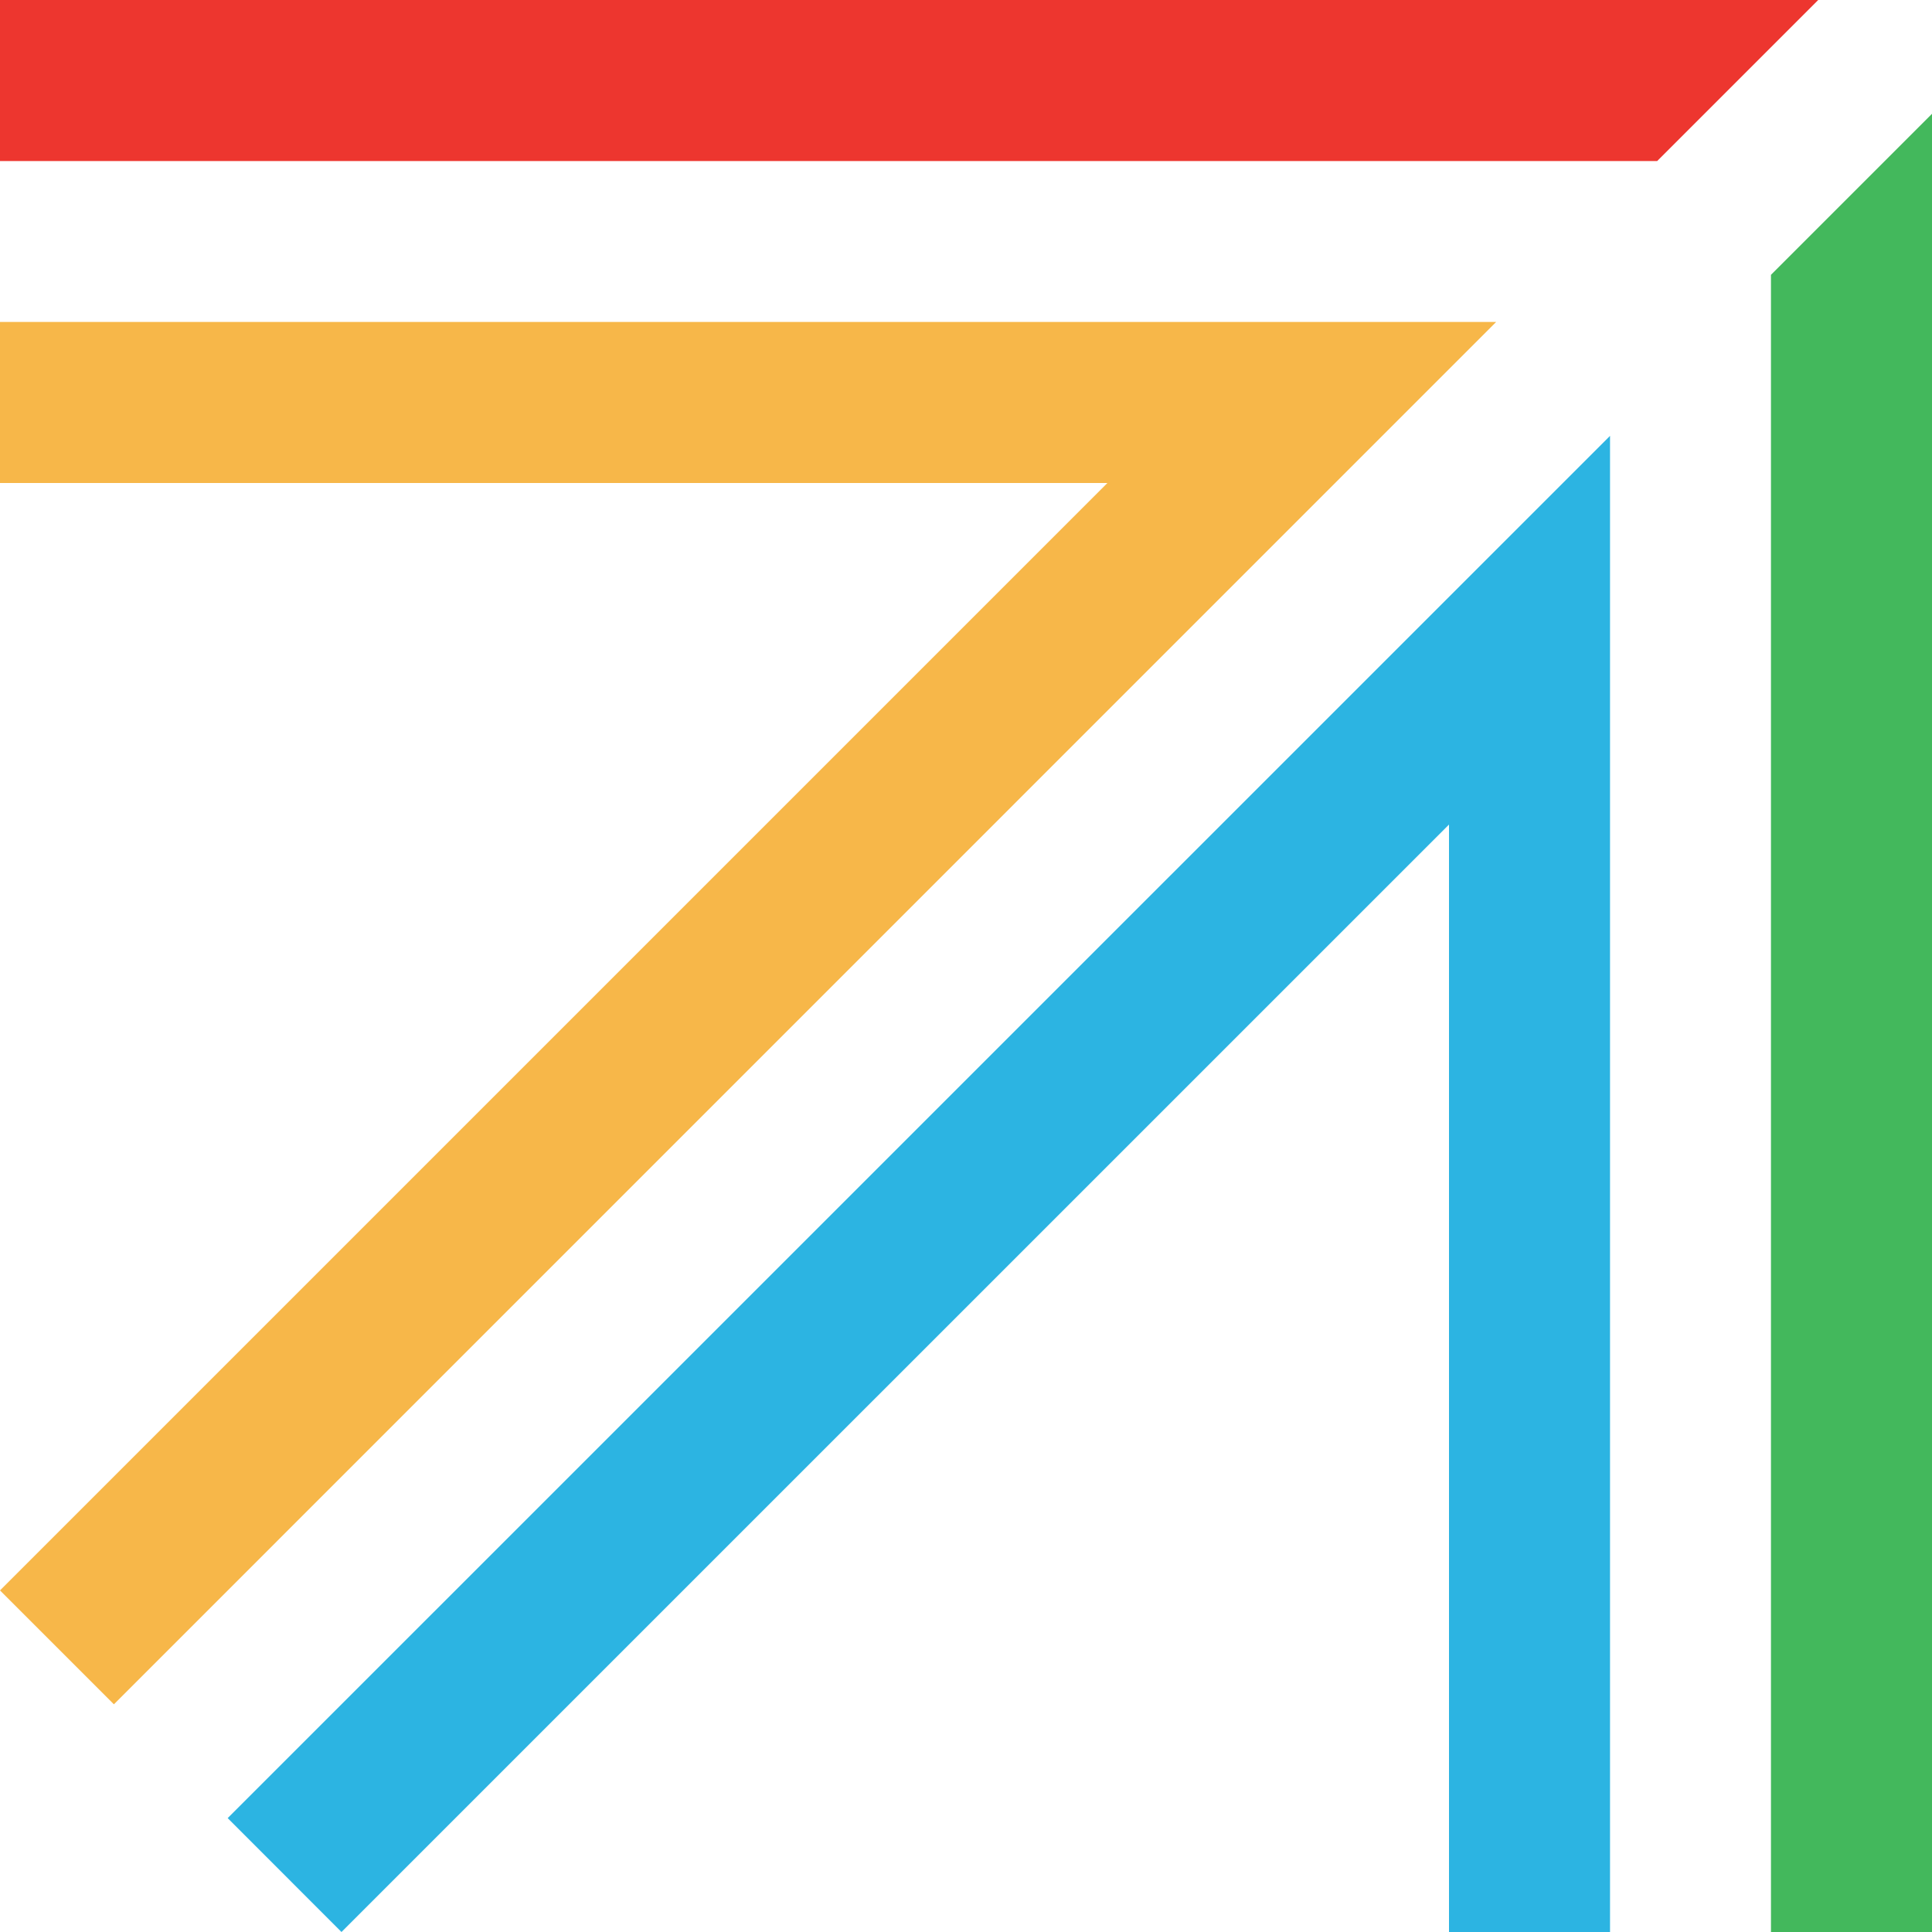
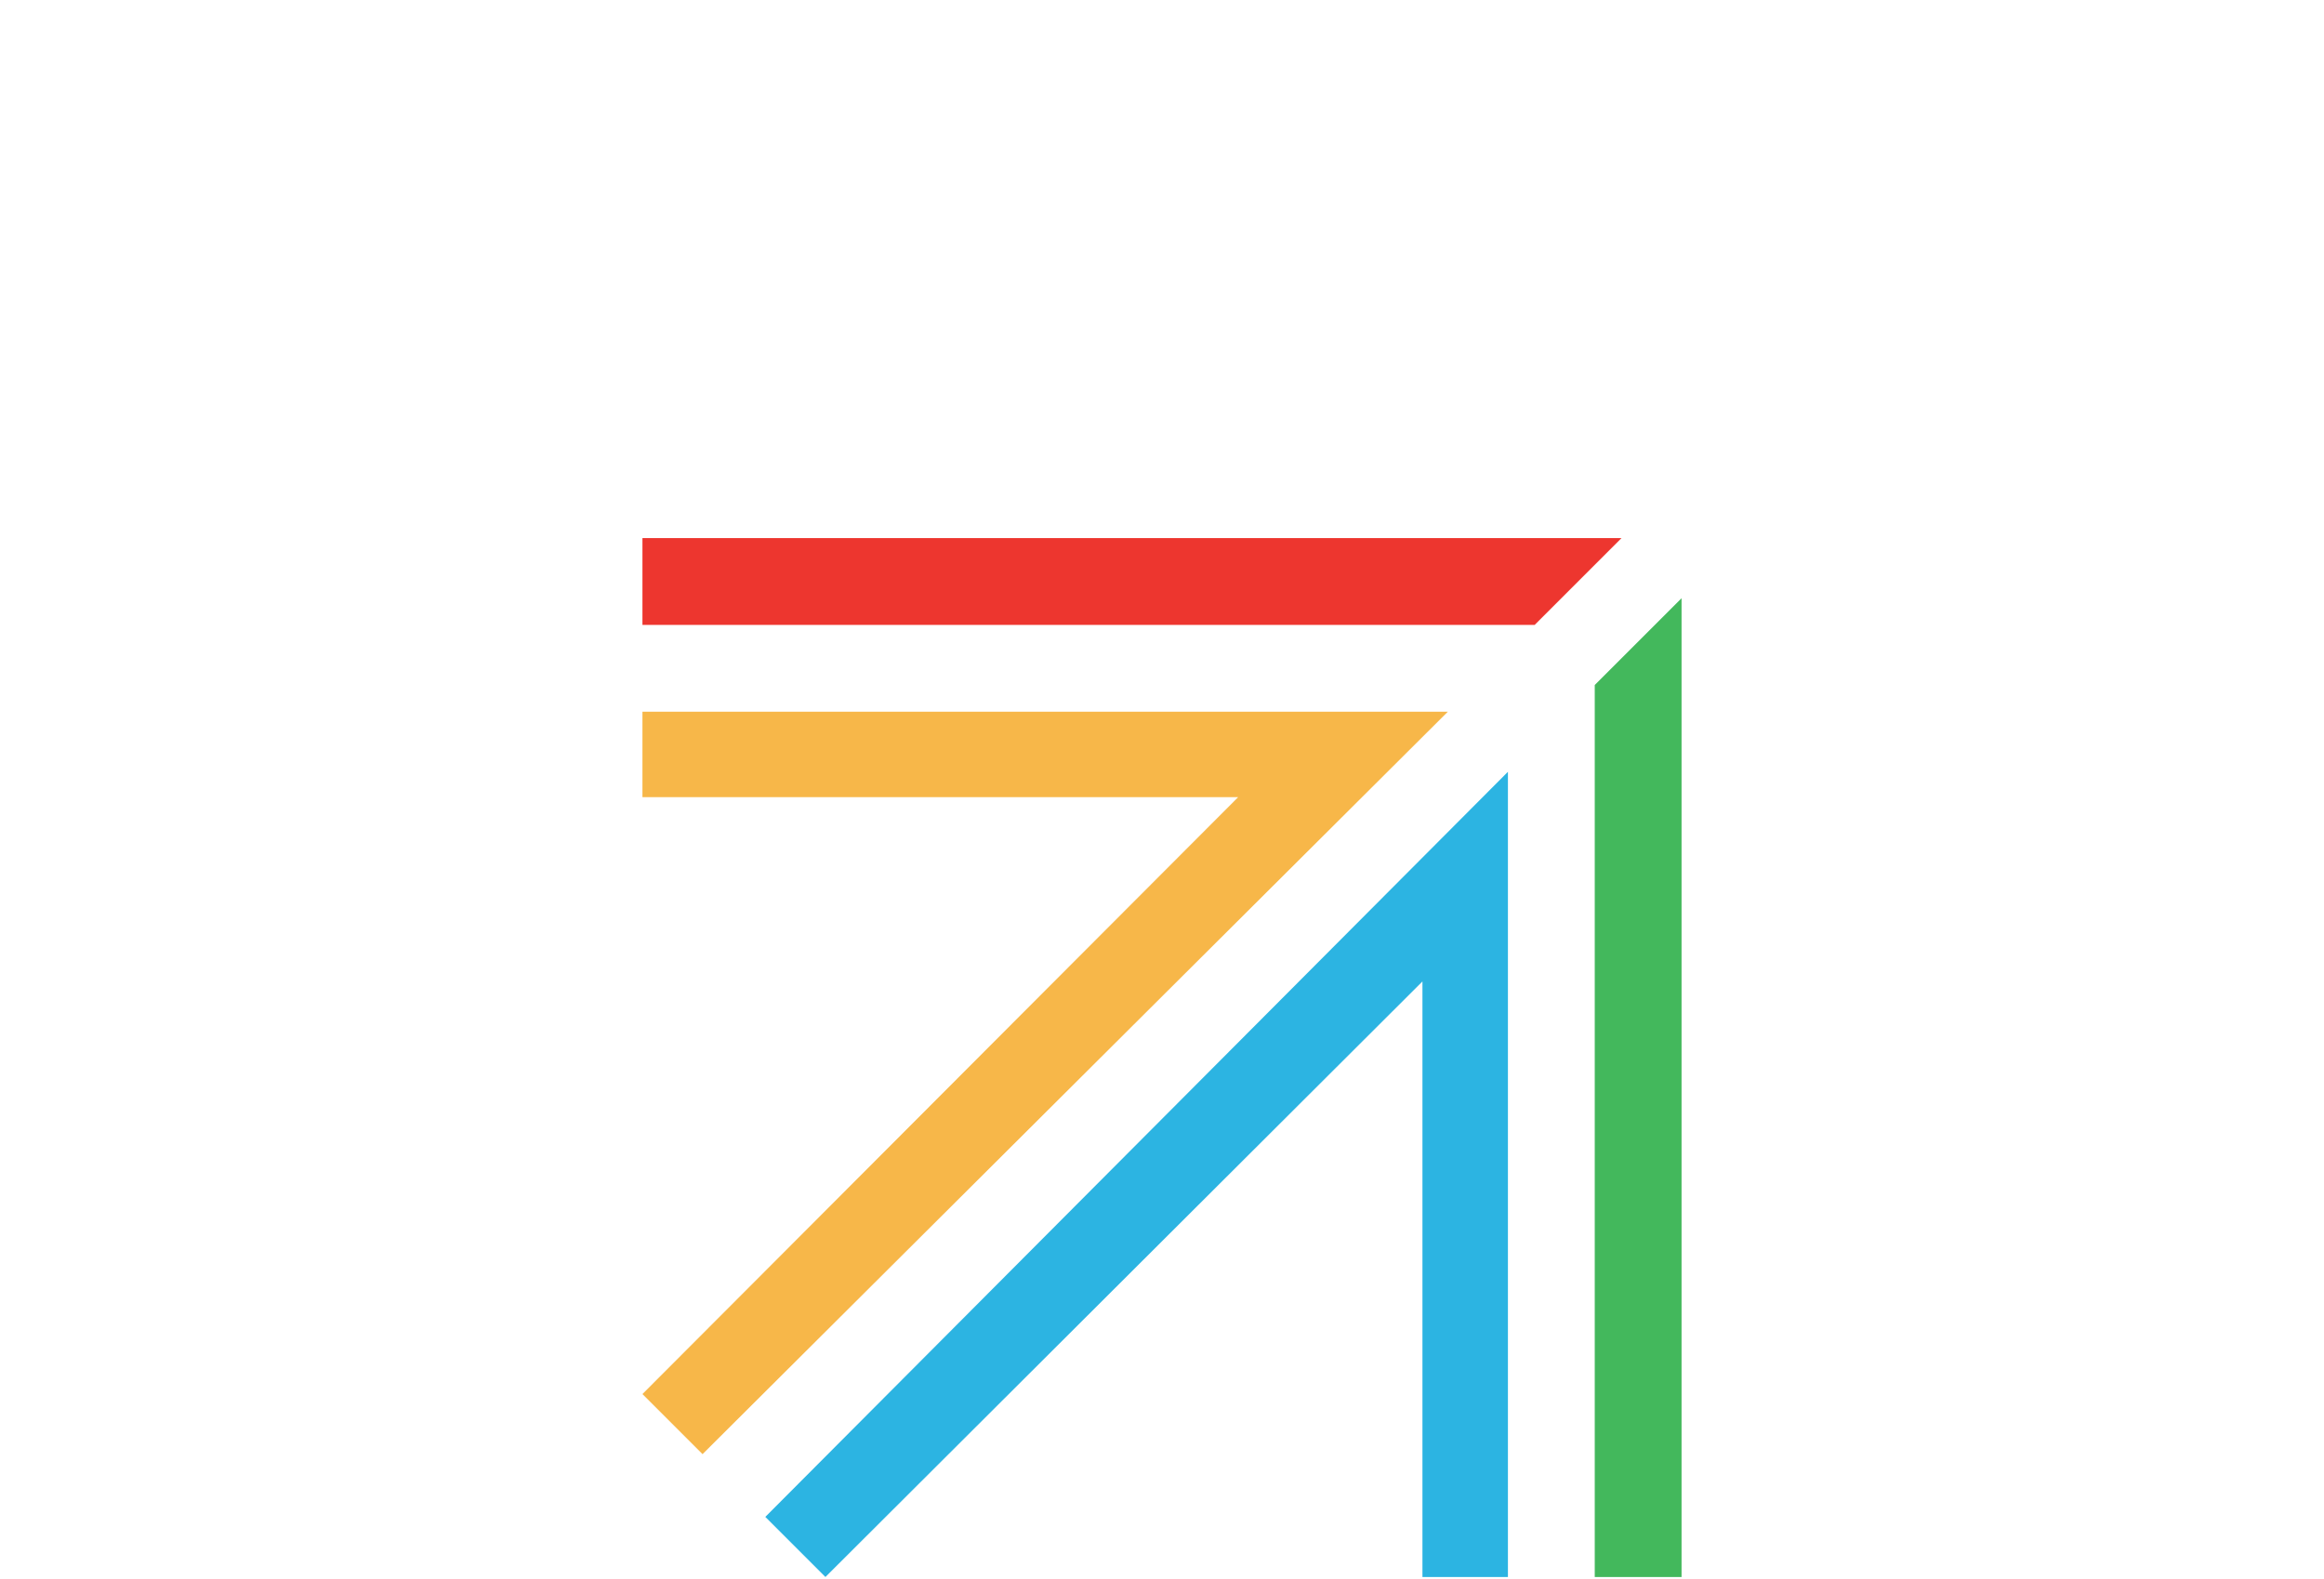
- <svg xmlns="http://www.w3.org/2000/svg" id="Layer_1" data-name="Layer 1" viewBox="0 0 200 200">
-   <defs>
-     <style>.cls-1{fill:#f7b749;}.cls-2{fill:#ed362f;}.cls-3{fill:#43b85c;}.cls-4{fill:#2cb4e2;}</style>
-   </defs>
-   <polygon class="cls-1" points="0 33.33 0 50 114.64 50 0 164.64 11.79 176.43 154.88 33.33 0 33.33" />
-   <polygon class="cls-2" points="171.55 16.67 188.22 0 0 0 0 16.67 171.55 16.67" />
-   <polygon class="cls-3" points="183.33 28.45 183.33 200 200 200 200 11.78 183.33 28.45" />
-   <polygon class="cls-4" points="166.67 200 166.67 45.12 23.57 188.21 35.35 200 150 85.36 150 200 166.67 200" />
+ <svg xmlns="http://www.w3.org/2000/svg" version="1.1" id="Layer_1" x="0px" y="0px" viewBox="0 0 174 118.2" style="enable-background:new 0 0 174 118.2;" xml:space="preserve">
+   <style type="text/css">
+ 	.st0{fill:#F7B749;}
+ 	.st1{fill:#ED362F;}
+ 	.st2{fill:#43B85C;}
+ 	.st3{fill:#2CB4E2;}
+ </style>
+   <g>
+     <polygon class="st0" points="48.1,53.3 48.1,59.7 92.7,59.7 48.1,104.4 52.6,108.9 108.4,53.3  " />
+     <polygon class="st1" points="114.9,46.8 121.4,40.3 48.1,40.3 48.1,46.8  " />
+     <polygon class="st2" points="119.4,51.3 119.4,118.1 125.9,118.1 125.9,44.8  " />
+     <polygon class="st3" points="112.9,118.1 112.9,57.8 57.3,113.6 61.8,118.1 106.5,73.5 106.5,118.1  " />
+   </g>
</svg>
